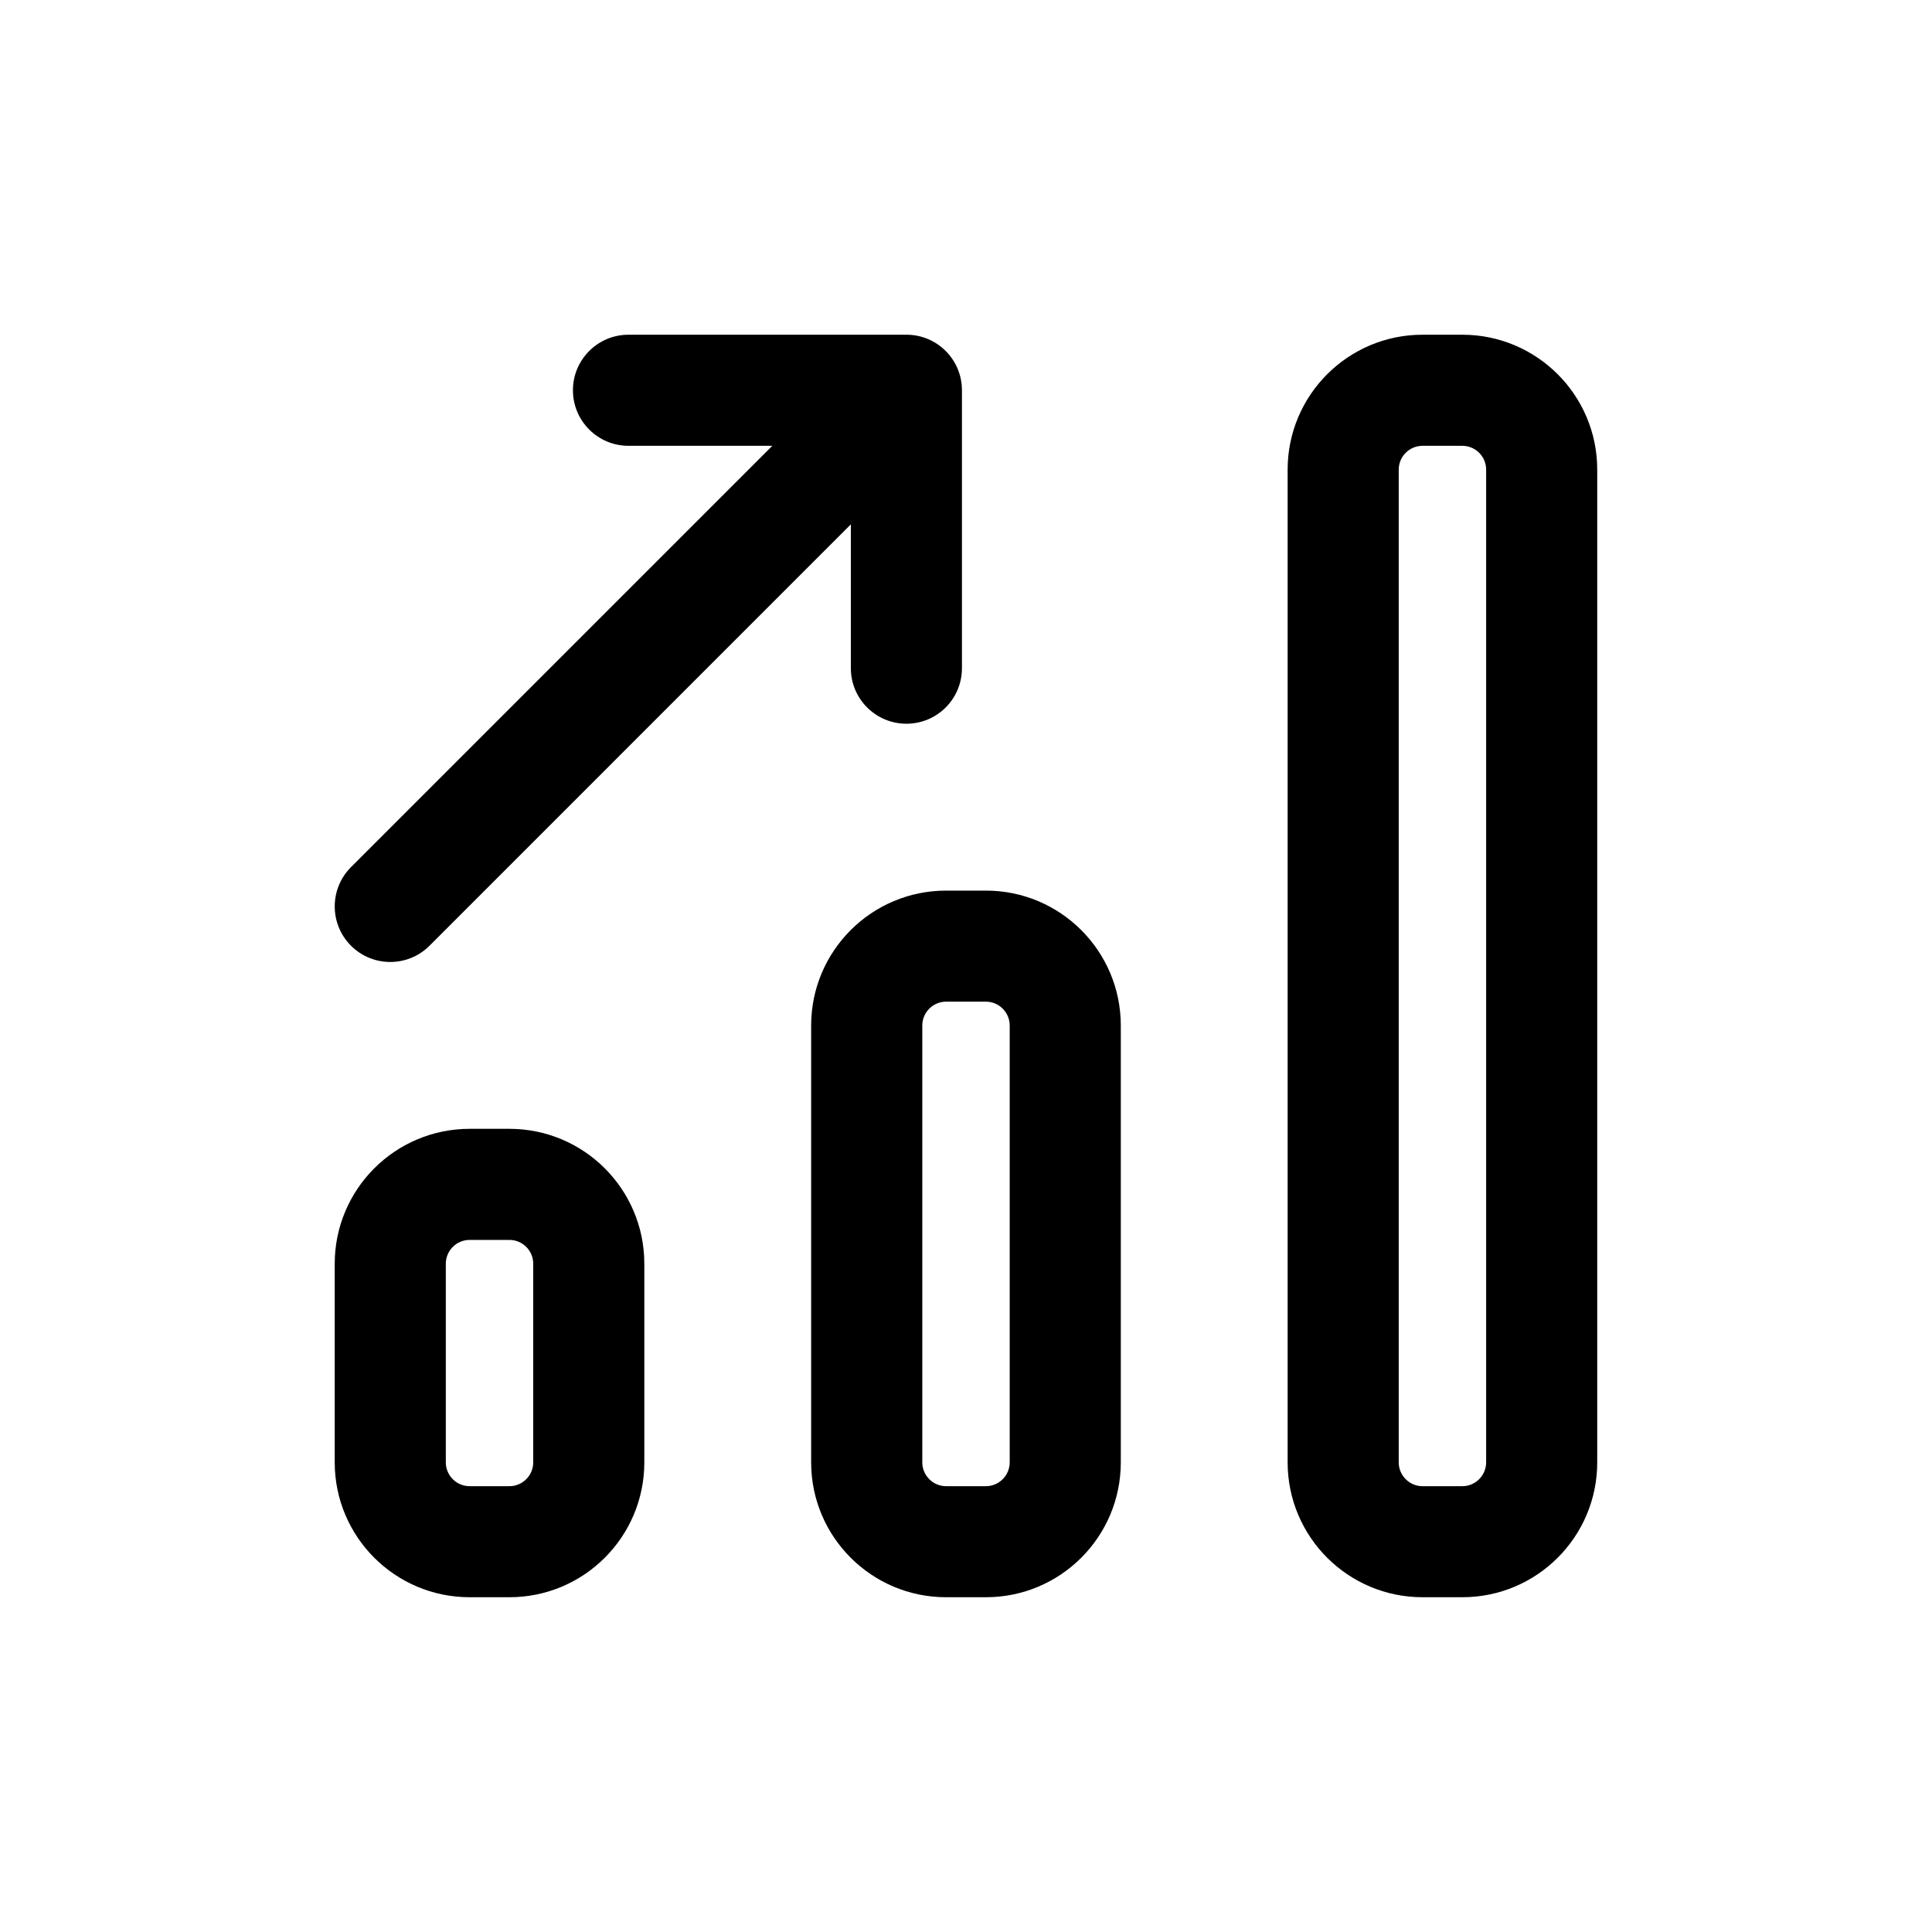
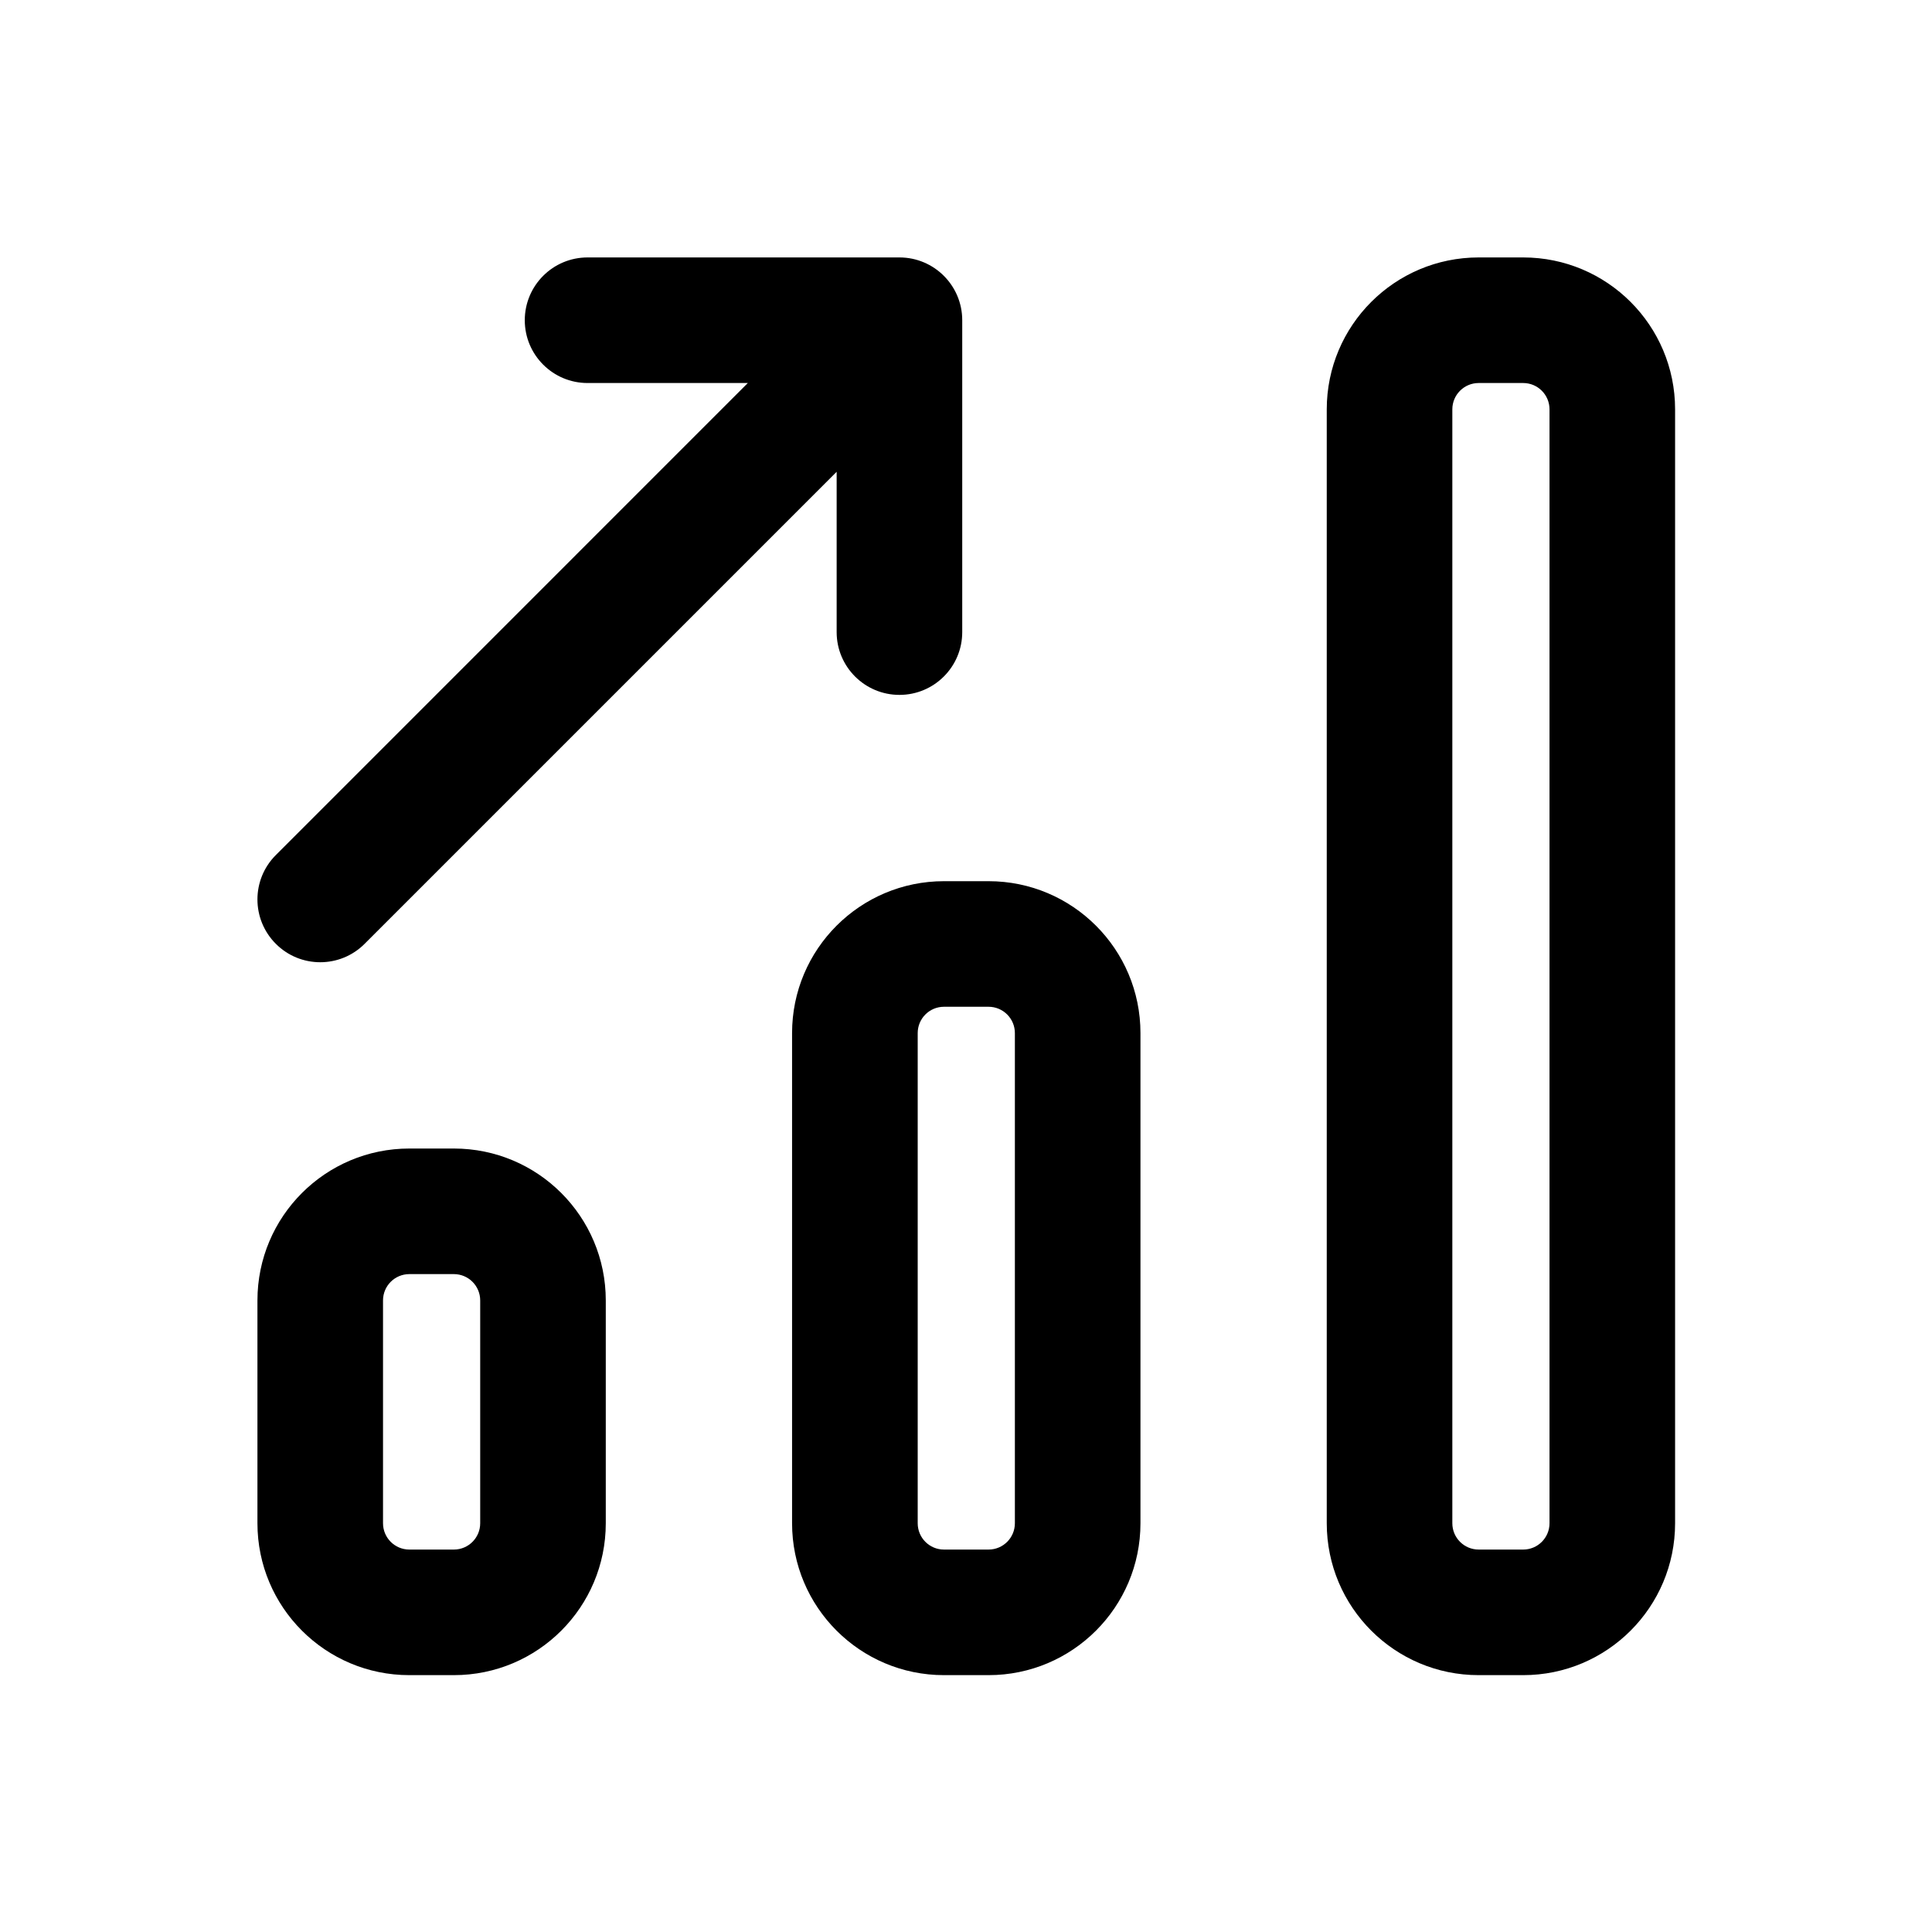
<svg xmlns="http://www.w3.org/2000/svg" width="40" height="40" viewBox="0 0 40 40" fill="none">
-   <path fill-rule="evenodd" clip-rule="evenodd" d="M29.453 9.23C29.18 9.23 28.959 9.451 28.959 9.724V30.276C28.959 30.548 29.18 30.77 29.453 30.77H30.275C30.548 30.77 30.769 30.548 30.769 30.276V9.724C30.769 9.451 30.548 9.23 30.275 9.23H29.453ZM26.659 9.724C26.659 8.181 27.91 6.93 29.453 6.93H30.275C31.818 6.93 33.069 8.181 33.069 9.724V30.276C33.069 31.819 31.818 33.069 30.275 33.069H29.453C27.91 33.069 26.659 31.819 26.659 30.276V9.724ZM15.99 9.23L7.267 17.953C6.818 18.402 6.818 19.131 7.267 19.58C7.716 20.029 8.444 20.029 8.893 19.58L17.616 10.856V13.834C17.616 14.469 18.131 14.984 18.767 14.984C19.402 14.984 19.916 14.469 19.916 13.834V8.08C19.916 7.445 19.402 6.93 18.767 6.93H13.012C12.377 6.93 11.862 7.445 11.862 8.08C11.862 8.715 12.377 9.23 13.012 9.23H15.99ZM9.724 25.671C9.451 25.671 9.23 25.892 9.23 26.165V30.276C9.23 30.548 9.451 30.77 9.724 30.77H10.546C10.819 30.77 11.04 30.548 11.04 30.276V26.165C11.04 25.892 10.819 25.671 10.546 25.671H9.724ZM6.93 26.165C6.93 24.622 8.181 23.371 9.724 23.371H10.546C12.089 23.371 13.34 24.622 13.34 26.165V30.276C13.34 31.819 12.089 33.069 10.546 33.069H9.724C8.181 33.069 6.93 31.819 6.93 30.276V26.165ZM19.095 21.233C19.095 20.96 19.316 20.738 19.589 20.738H20.411C20.683 20.738 20.905 20.96 20.905 21.233V30.276C20.905 30.548 20.683 30.77 20.411 30.77H19.589C19.316 30.77 19.095 30.548 19.095 30.276V21.233ZM19.589 18.439C18.045 18.439 16.794 19.689 16.794 21.233V30.276C16.794 31.819 18.045 33.069 19.589 33.069H20.411C21.954 33.069 23.205 31.819 23.205 30.276V21.233C23.205 19.689 21.954 18.439 20.411 18.439H19.589Z" fill="black" />
+   <path fill-rule="evenodd" clip-rule="evenodd" d="M30.614 7.93C30.313 7.93 30.069 8.174 30.069 8.475V31.537C30.069 31.838 30.313 32.082 30.614 32.082H31.536C31.837 32.082 32.081 31.838 32.081 31.537V8.475C32.081 8.174 31.837 7.93 31.536 7.93H30.614ZM27.469 8.475C27.469 6.738 28.877 5.33 30.614 5.33H31.536C33.273 5.33 34.681 6.738 34.681 8.475V31.537C34.681 33.274 33.273 34.682 31.536 34.682H30.614C28.877 34.682 27.469 33.274 27.469 31.537V8.475ZM15.483 7.93L5.711 17.703C5.203 18.21 5.203 19.033 5.711 19.541C6.218 20.049 7.042 20.049 7.549 19.541L17.322 9.768V13.087C17.322 13.805 17.904 14.387 18.622 14.387C19.34 14.387 19.922 13.805 19.922 13.087V6.63C19.922 5.912 19.34 5.33 18.622 5.33H12.165C11.447 5.33 10.865 5.912 10.865 6.63C10.865 7.348 11.447 7.93 12.165 7.93H15.483ZM8.475 26.379C8.174 26.379 7.93 26.623 7.93 26.924V31.537C7.93 31.838 8.174 32.082 8.475 32.082H9.397C9.698 32.082 9.942 31.838 9.942 31.537V26.924C9.942 26.623 9.698 26.379 9.397 26.379H8.475ZM5.33 26.924C5.33 25.187 6.738 23.779 8.475 23.779H9.397C11.134 23.779 12.542 25.187 12.542 26.924V31.537C12.542 33.274 11.134 34.682 9.397 34.682H8.475C6.738 34.682 5.33 33.274 5.33 31.537V26.924ZM19 21.389C19 21.088 19.243 20.844 19.544 20.844H20.467C20.768 20.844 21.012 21.088 21.012 21.389V31.537C21.012 31.838 20.768 32.082 20.467 32.082H19.544C19.243 32.082 19 31.838 19 31.537V21.389ZM19.544 18.244C17.808 18.244 16.399 19.652 16.399 21.389V31.537C16.399 33.274 17.808 34.682 19.544 34.682H20.467C22.204 34.682 23.612 33.274 23.612 31.537V21.389C23.612 19.652 22.204 18.244 20.467 18.244H19.544Z" fill="black" />
</svg>
